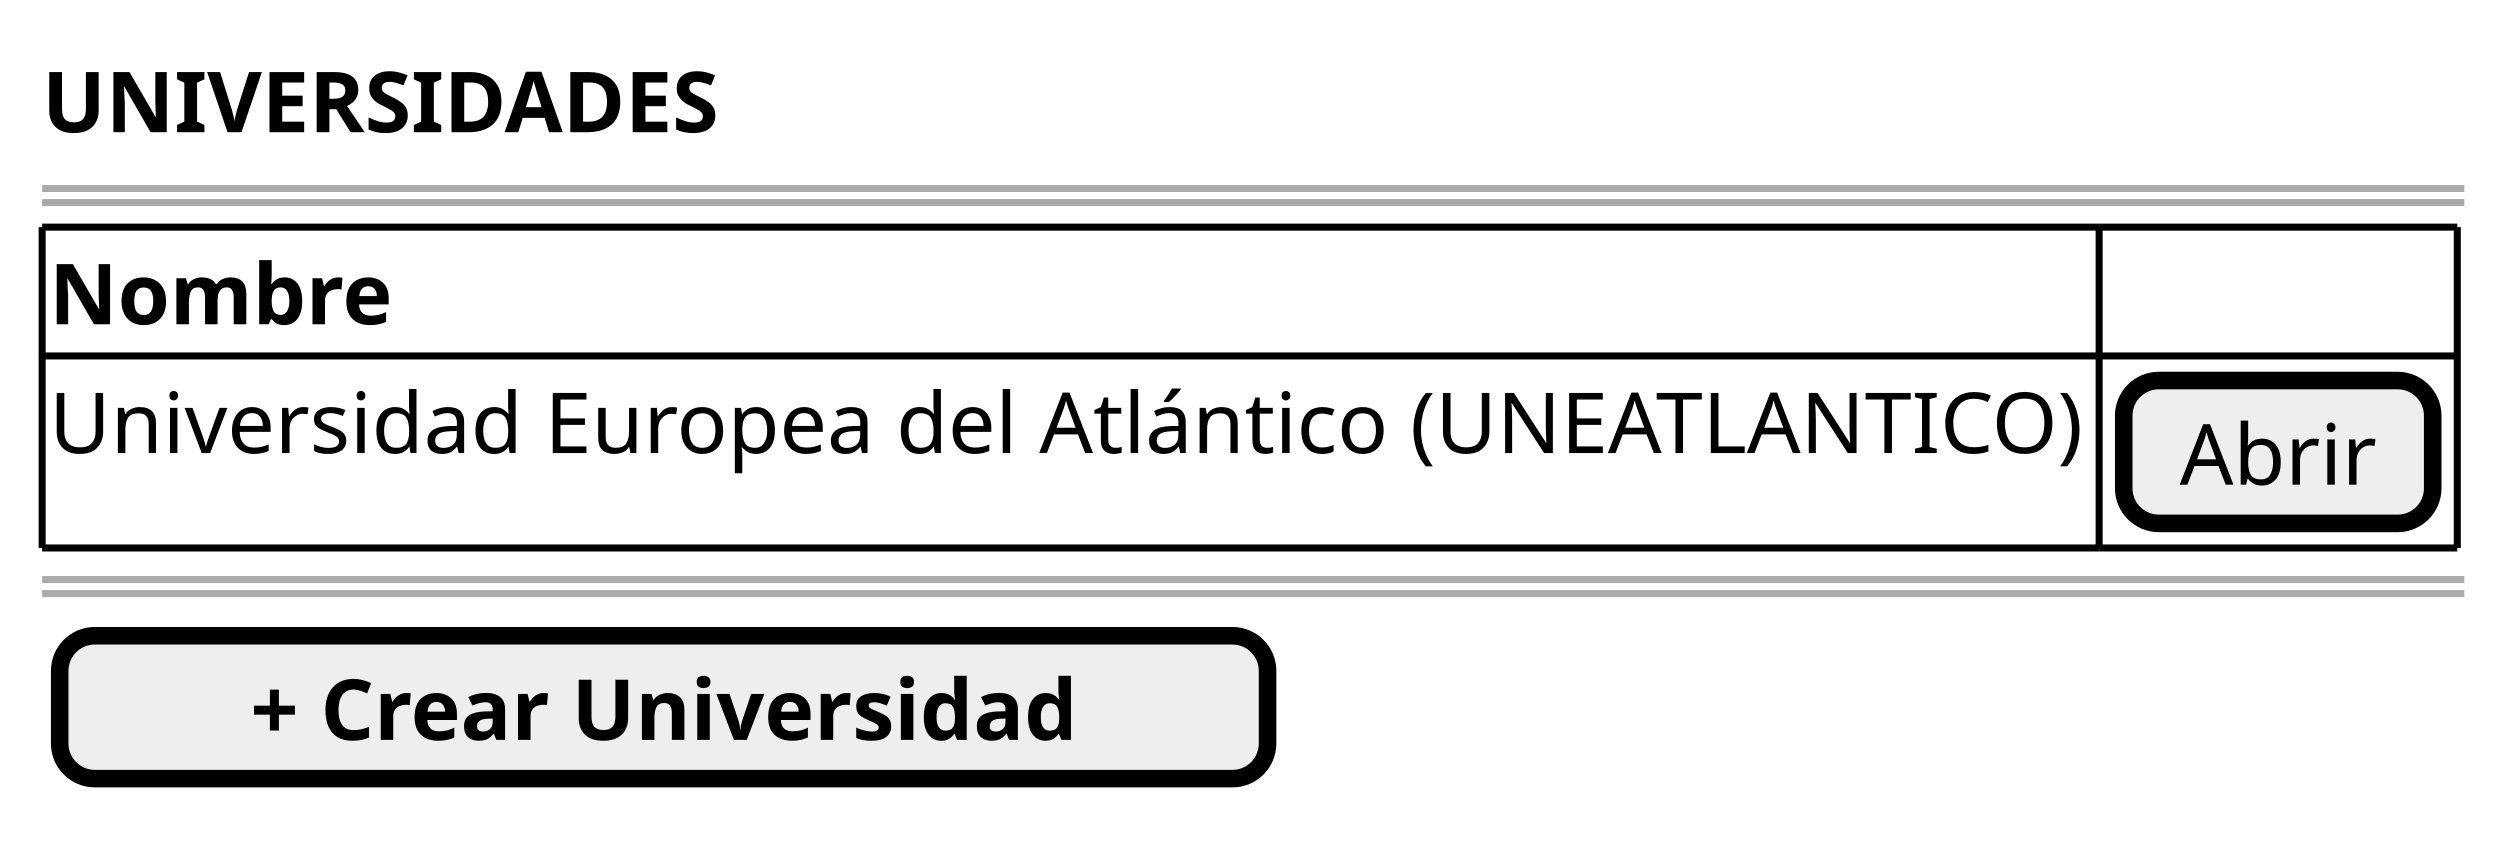
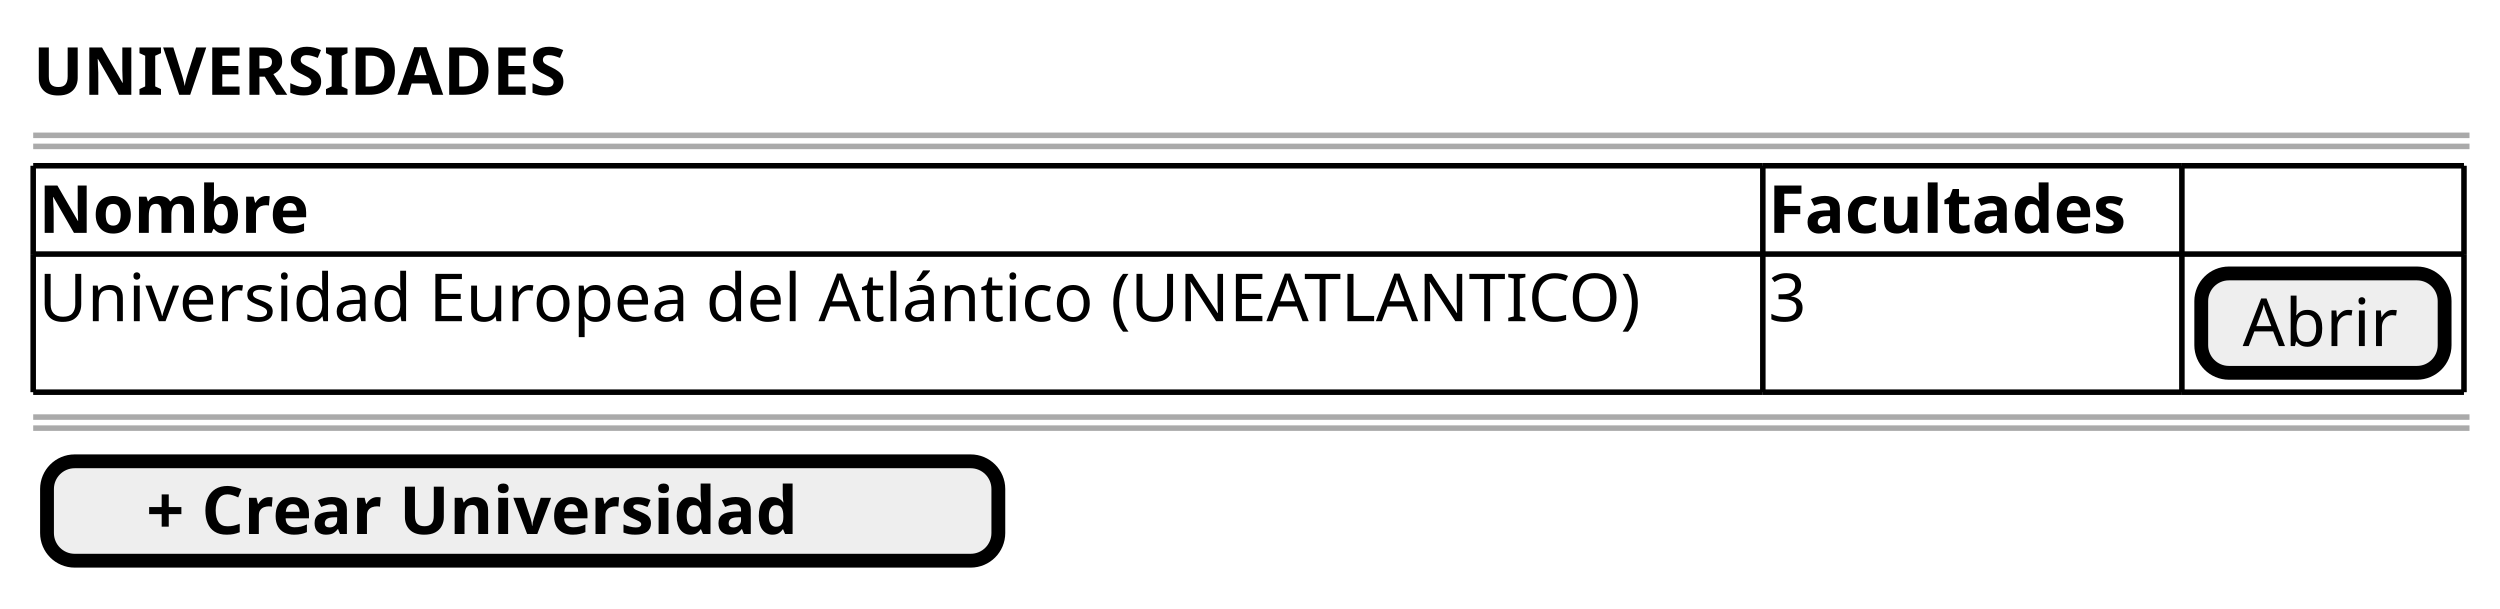
- <svg xmlns="http://www.w3.org/2000/svg" contentStyleType="text/css" data-diagram-type="SALT" height="120px" preserveAspectRatio="none" style="width:356px;height:120px;background:#FFFFFF;" version="1.1" viewBox="0 0 356 120" width="356px" zoomAndPan="magnify">
+ <svg xmlns="http://www.w3.org/2000/svg" version="1.1" data-diagram-type="SALT" style="width:452px;height:110px;background:#FFFFFF;" width="452px" height="110px" viewBox="0 0 452 110" zoomAndPan="magnify" preserveAspectRatio="none" contentStyleType="text/css">
  <defs />
-   <g>
-     <text fill="#000000" font-family="sans-serif" font-size="12" font-weight="700" lengthAdjust="spacing" textLength="96.373" x="6" y="18.828">UNIVERSIDADES</text>
-     <line style="stroke:#AAAAAA;stroke-width:1;" x1="6" x2="350.918" y1="26.844" y2="26.844" />
-     <line style="stroke:#AAAAAA;stroke-width:1;" x1="6" x2="350.918" y1="28.844" y2="28.844" />
-     <text fill="#000000" font-family="sans-serif" font-size="12" font-weight="700" lengthAdjust="spacing" textLength="49.068" x="7" y="46.172">Nombre</text>
-     <text fill="#000000" font-family="sans-serif" font-size="12" lengthAdjust="spacing" textLength="290.918" x="7" y="64.516">Universidad Europea del Atlántico (UNEATLANTICO)</text>
-     <rect fill="#EEEEEE" height="20.344" rx="5" ry="5" style="stroke:#000000;stroke-width:2.5;" width="44" x="302.418" y="54.188" />
-     <text fill="#000000" font-family="sans-serif" font-size="12" lengthAdjust="spacing" textLength="28.056" x="310.39" y="69.016">Abrir</text>
-     <line style="stroke:#000000;stroke-width:1;" x1="6" x2="298.918" y1="32.344" y2="32.344" />
-     <line style="stroke:#000000;stroke-width:1;" x1="298.918" x2="349.918" y1="50.688" y2="50.688" />
-     <line style="stroke:#000000;stroke-width:1;" x1="298.918" x2="349.918" y1="32.344" y2="32.344" />
-     <line style="stroke:#000000;stroke-width:1;" x1="6" x2="298.918" y1="78.032" y2="78.032" />
-     <line style="stroke:#000000;stroke-width:1;" x1="298.918" x2="349.918" y1="78.032" y2="78.032" />
-     <line style="stroke:#000000;stroke-width:1;" x1="6" x2="298.918" y1="50.688" y2="50.688" />
-     <line style="stroke:#000000;stroke-width:1;" x1="6" x2="6" y1="32.344" y2="50.688" />
-     <line style="stroke:#000000;stroke-width:1;" x1="298.918" x2="298.918" y1="50.688" y2="78.032" />
-     <line style="stroke:#000000;stroke-width:1;" x1="349.918" x2="349.918" y1="50.688" y2="78.032" />
-     <line style="stroke:#000000;stroke-width:1;" x1="298.918" x2="298.918" y1="32.344" y2="50.688" />
-     <line style="stroke:#000000;stroke-width:1;" x1="349.918" x2="349.918" y1="32.344" y2="50.688" />
-     <line style="stroke:#000000;stroke-width:1;" x1="6" x2="6" y1="50.688" y2="78.032" />
-     <line style="stroke:#AAAAAA;stroke-width:1;" x1="6" x2="350.918" y1="82.532" y2="82.532" />
-     <line style="stroke:#AAAAAA;stroke-width:1;" x1="6" x2="350.918" y1="84.532" y2="84.532" />
-     <rect fill="#EEEEEE" height="20.344" rx="5" ry="5" style="stroke:#000000;stroke-width:2.5;" width="172" x="8.5" y="90.532" />
-     <text fill="#000000" font-family="sans-serif" font-size="12" font-weight="700" lengthAdjust="spacing" textLength="117.697" x="35.652" y="105.36">+ Crear Universidad</text>
+   <g font-family="sans-serif" lengthAdjust="spacing">
+     <text x="6" y="17.139" fill="#000" font-size="12" textLength="110.133" font-weight="700">UNIVERSIDADES</text>
+     <line x1="6" y1="24.469" x2="446.486" y2="24.469" style="stroke:#AAA;stroke-width:1;" />
+     <line x1="6" y1="26.469" x2="446.486" y2="26.469" style="stroke:#AAA;stroke-width:1;" />
+     <text x="7" y="42.107" fill="#000" font-size="12" textLength="53.438" font-weight="700">Nombre</text>
+     <text x="319.717" y="42.107" fill="#000" font-size="12" textLength="73.77" font-weight="700">Facultades</text>
+     <text x="7" y="58.076" fill="#000" font-size="12" textLength="310.717">Universidad Europea del Atlántico (UNEATLANTICO)</text>
+     <text x="319.717" y="58.076" fill="#000" font-size="12">3</text>
+     <rect x="397.986" y="49.438" width="44" height="17.969" fill="#EEE" style="stroke:#000;stroke-width:2.5;" rx="5" ry="5" />
+     <text x="405.473" y="62.576" fill="#000" font-size="12" textLength="29.027">Abrir</text>
+     <line x1="6" y1="29.969" x2="318.717" y2="29.969" style="stroke:#000;stroke-width:1;" />
+     <line x1="394.486" y1="70.906" x2="445.486" y2="70.906" style="stroke:#000;stroke-width:1;" />
+     <line x1="318.717" y1="45.938" x2="394.486" y2="45.938" style="stroke:#000;stroke-width:1;" />
+     <line x1="318.717" y1="29.969" x2="394.486" y2="29.969" style="stroke:#000;stroke-width:1;" />
+     <line x1="394.486" y1="45.938" x2="445.486" y2="45.938" style="stroke:#000;stroke-width:1;" />
+     <line x1="394.486" y1="29.969" x2="445.486" y2="29.969" style="stroke:#000;stroke-width:1;" />
+     <line x1="6" y1="70.906" x2="318.717" y2="70.906" style="stroke:#000;stroke-width:1;" />
+     <line x1="318.717" y1="70.906" x2="394.486" y2="70.906" style="stroke:#000;stroke-width:1;" />
+     <line x1="6" y1="45.938" x2="318.717" y2="45.938" style="stroke:#000;stroke-width:1;" />
+     <line x1="6" y1="29.969" x2="6" y2="45.938" style="stroke:#000;stroke-width:1;" />
+     <line x1="318.717" y1="45.938" x2="318.717" y2="70.906" style="stroke:#000;stroke-width:1;" />
+     <line x1="318.717" y1="29.969" x2="318.717" y2="45.938" style="stroke:#000;stroke-width:1;" />
+     <line x1="394.486" y1="45.938" x2="394.486" y2="70.906" style="stroke:#000;stroke-width:1;" />
+     <line x1="445.486" y1="45.938" x2="445.486" y2="70.906" style="stroke:#000;stroke-width:1;" />
+     <line x1="394.486" y1="29.969" x2="394.486" y2="45.938" style="stroke:#000;stroke-width:1;" />
+     <line x1="445.486" y1="29.969" x2="445.486" y2="45.938" style="stroke:#000;stroke-width:1;" />
+     <line x1="6" y1="45.938" x2="6" y2="70.906" style="stroke:#000;stroke-width:1;" />
+     <line x1="6" y1="75.406" x2="446.486" y2="75.406" style="stroke:#AAA;stroke-width:1;" />
+     <line x1="6" y1="77.406" x2="446.486" y2="77.406" style="stroke:#AAA;stroke-width:1;" />
+     <rect x="8.5" y="83.406" width="172" height="17.969" fill="#EEE" style="stroke:#000;stroke-width:2.5;" rx="5" ry="5" />
+     <text x="26.449" y="96.545" fill="#000" font-size="12" textLength="136.102" font-weight="700">+ Crear Universidad</text>
  </g>
</svg>
